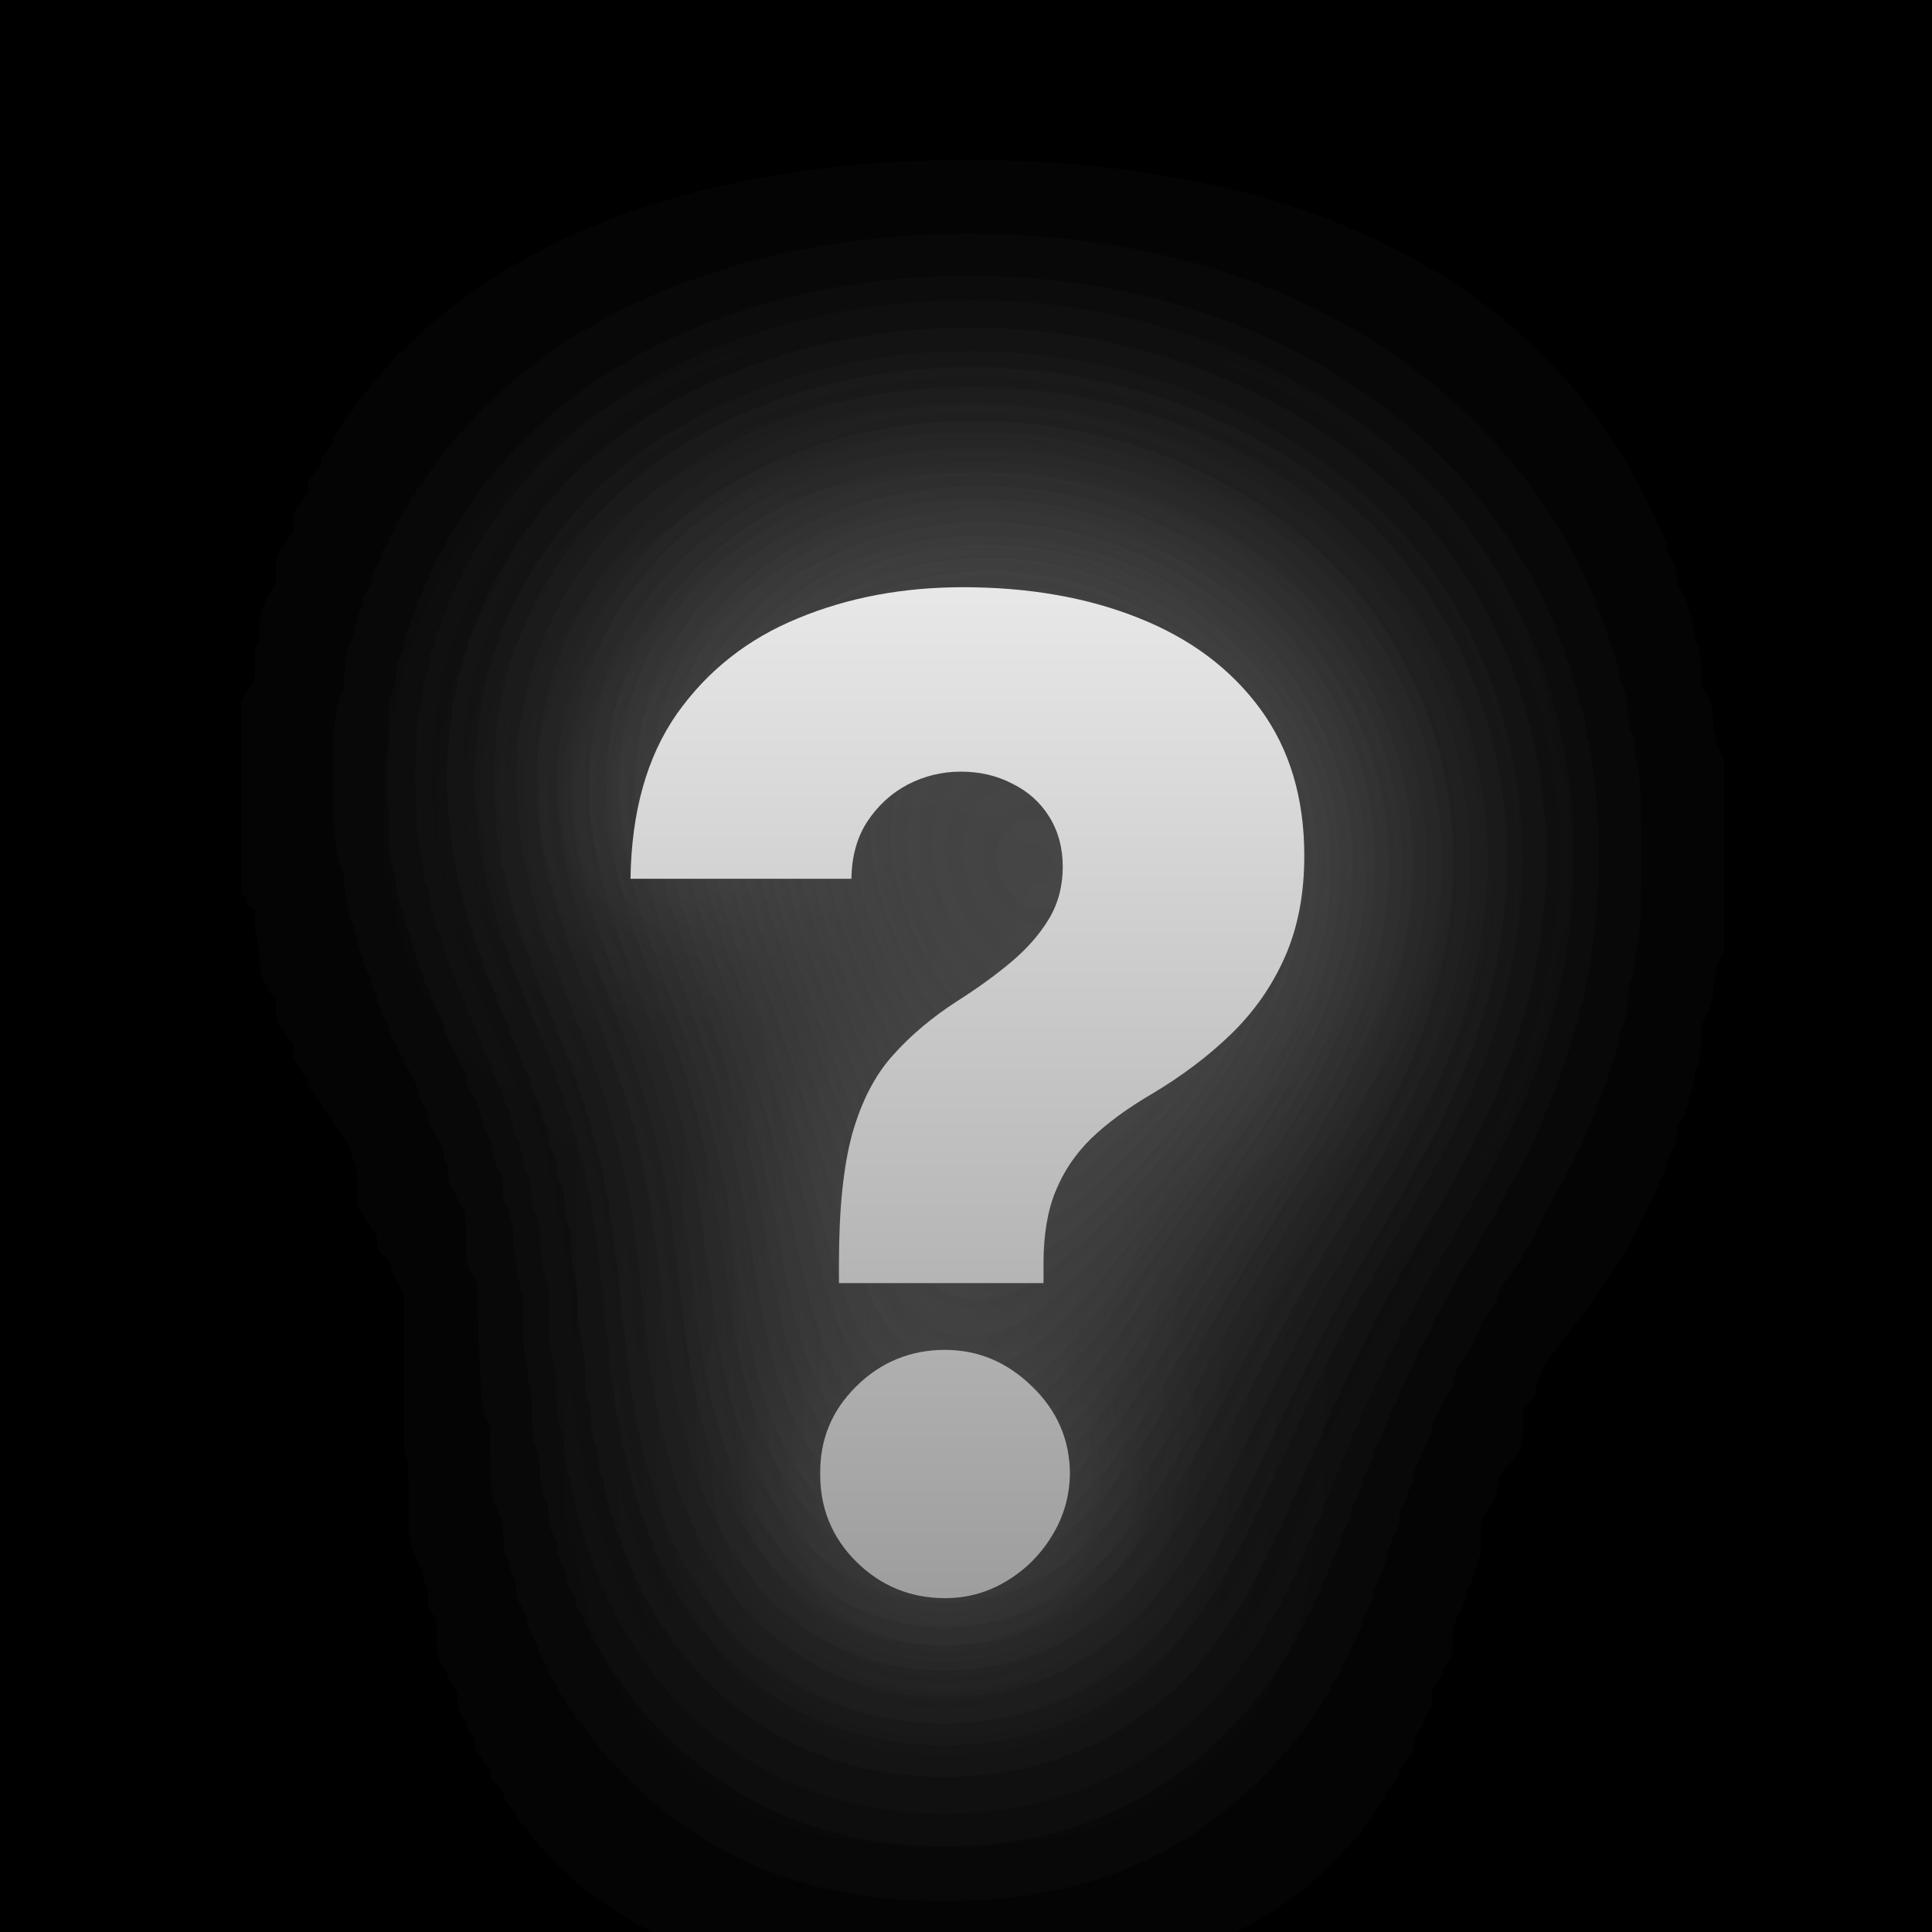
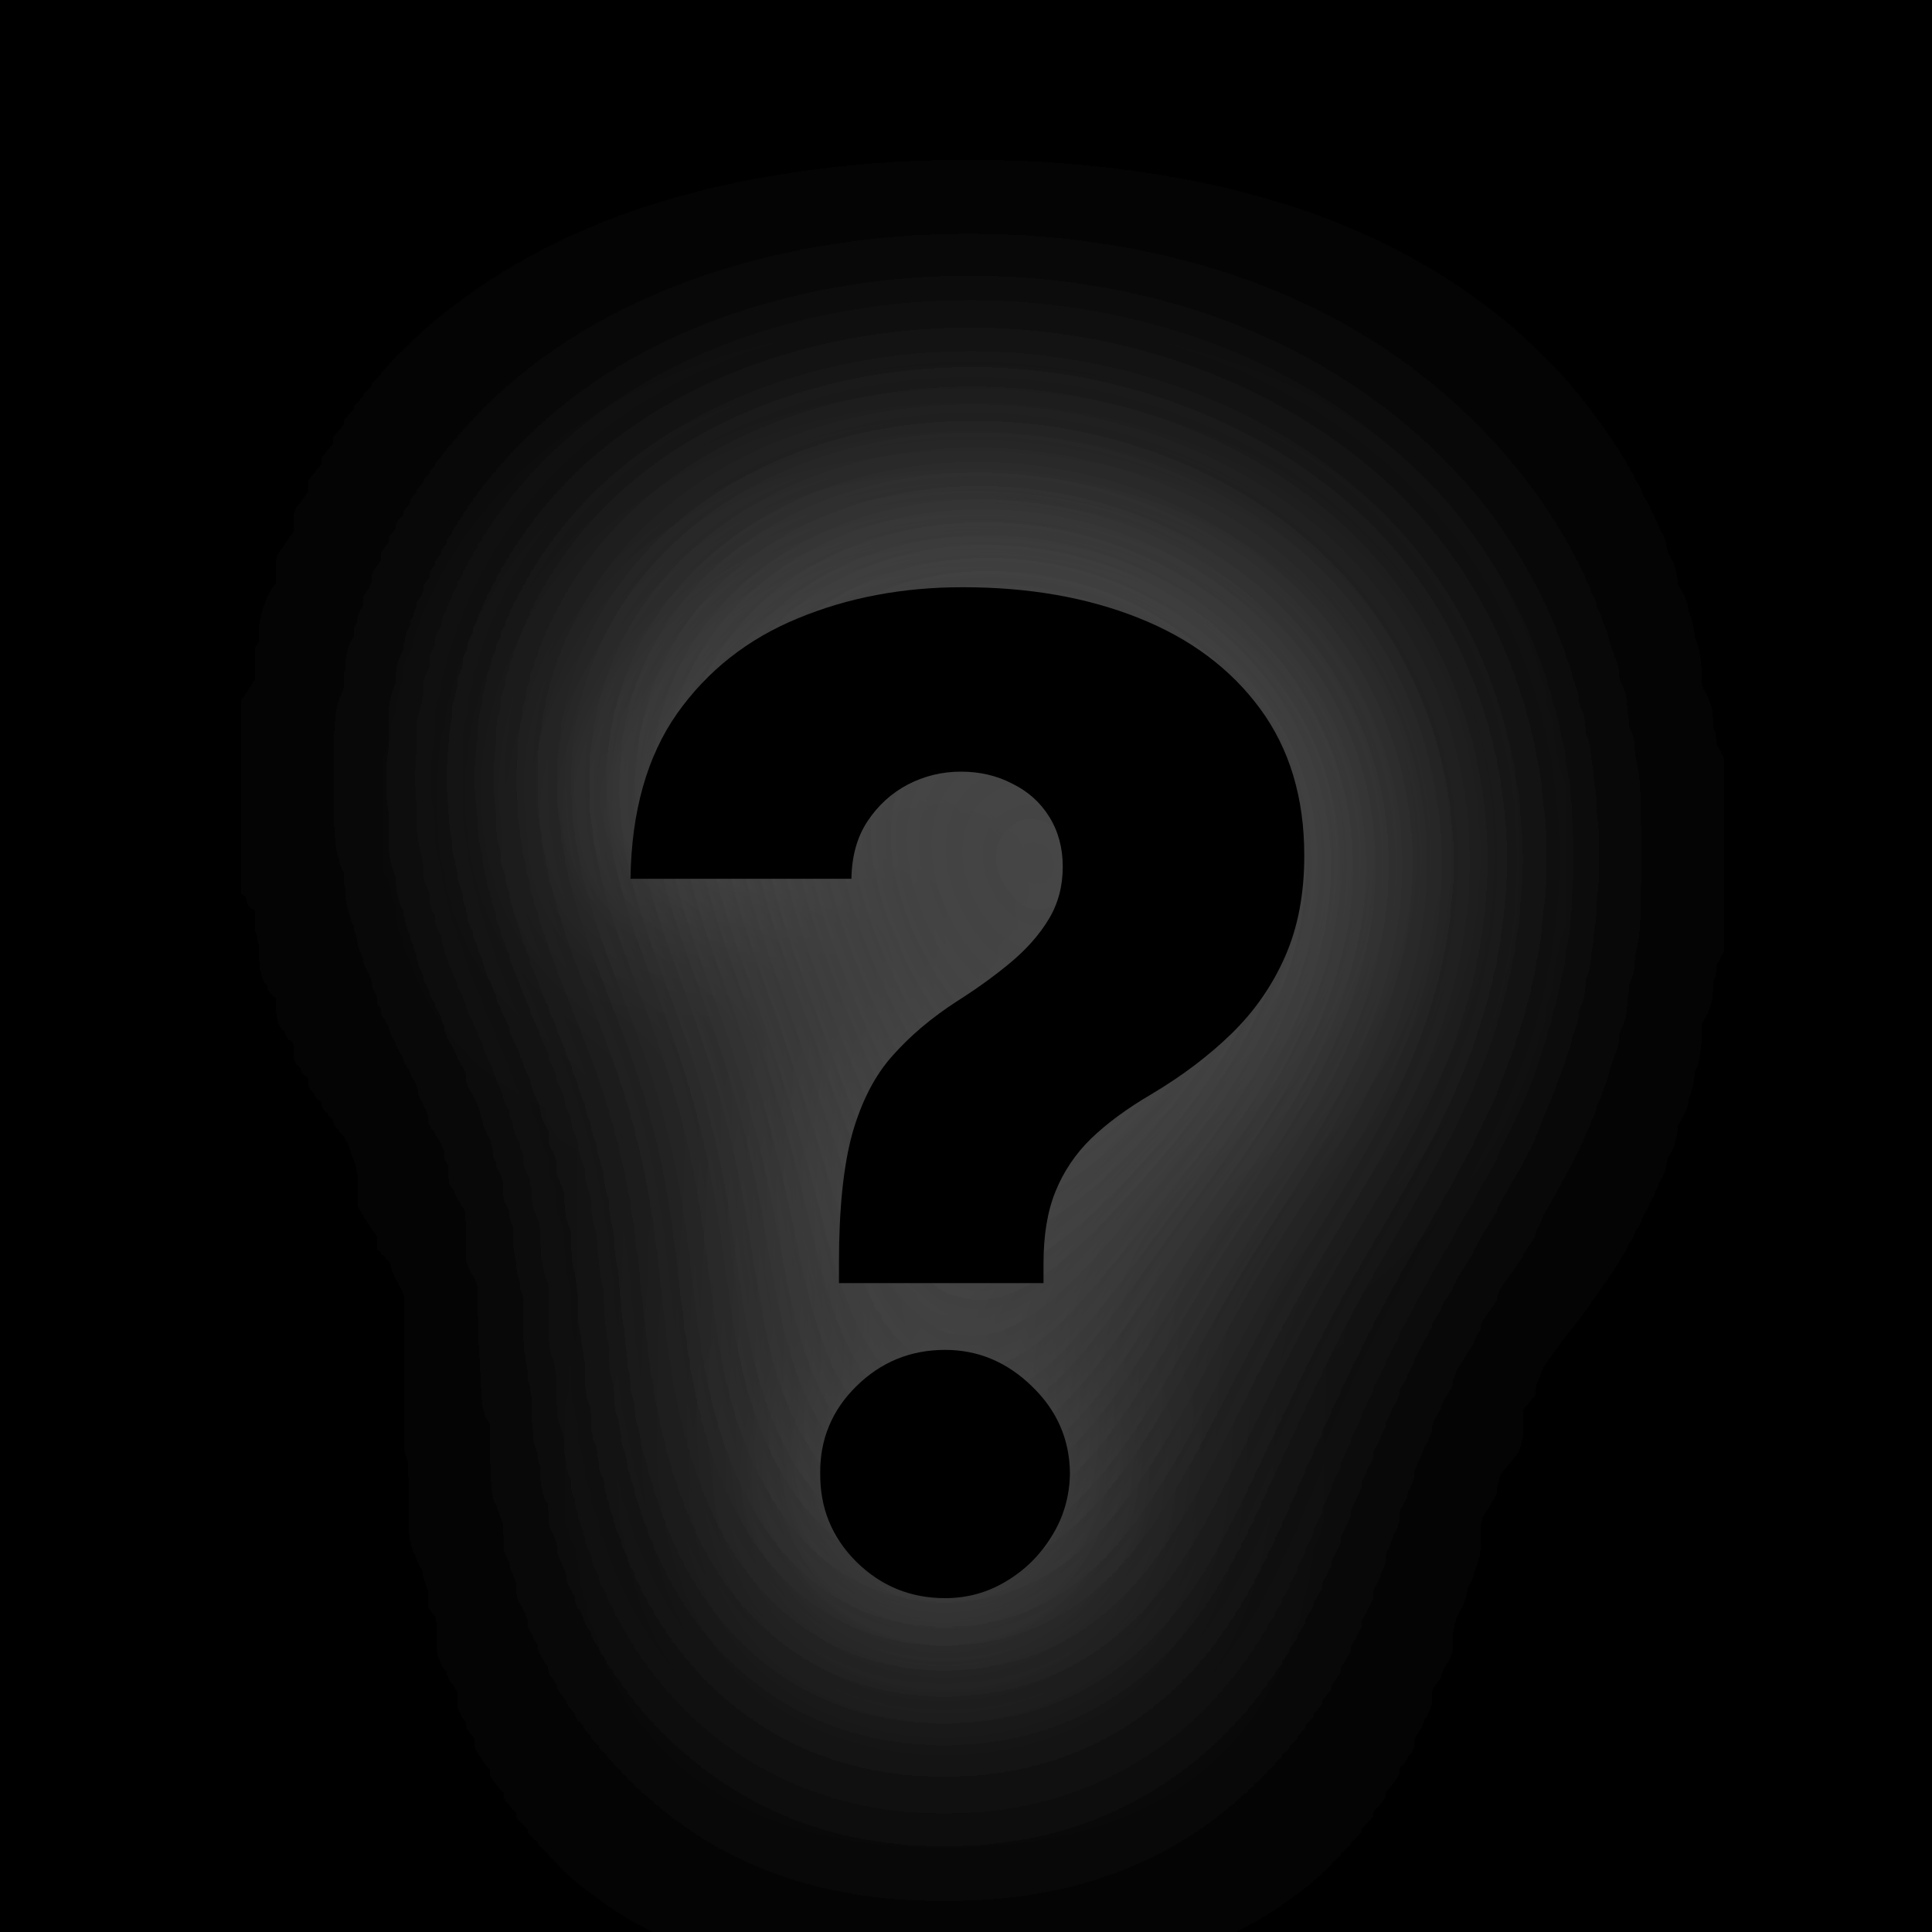
<svg xmlns="http://www.w3.org/2000/svg" width="50" height="50" viewBox="0 0 50 50" fill="none">
  <g clip-path="url(#clip0_174_65)">
    <rect width="50" height="50" fill="black" />
    <g filter="url(#filter0_dddddd_174_65)">
      <path d="M21.712 33.207V32.697C21.712 31.289 21.828 30.166 22.06 29.329C22.3 28.492 22.648 27.821 23.104 27.316C23.559 26.802 24.115 26.334 24.769 25.911C25.291 25.58 25.755 25.244 26.161 24.904C26.576 24.556 26.903 24.184 27.143 23.786C27.383 23.388 27.504 22.937 27.504 22.431C27.504 21.942 27.387 21.511 27.155 21.139C26.924 20.766 26.605 20.48 26.198 20.281C25.801 20.074 25.358 19.97 24.869 19.97C24.38 19.97 23.92 20.082 23.489 20.306C23.066 20.529 22.718 20.849 22.445 21.263C22.18 21.669 22.043 22.162 22.035 22.742H16.317C16.342 21.002 16.744 19.577 17.523 18.466C18.31 17.356 19.35 16.536 20.643 16.005C21.935 15.467 23.361 15.197 24.918 15.197C26.625 15.197 28.142 15.463 29.467 15.993C30.801 16.523 31.85 17.306 32.612 18.342C33.374 19.378 33.755 20.645 33.755 22.145C33.755 23.131 33.59 24.001 33.258 24.755C32.927 25.509 32.463 26.176 31.866 26.756C31.278 27.328 30.586 27.85 29.791 28.322C29.169 28.687 28.651 29.068 28.237 29.466C27.831 29.864 27.524 30.319 27.317 30.833C27.11 31.338 27.006 31.96 27.006 32.697V33.207H21.712ZM24.459 41.36C23.564 41.36 22.797 41.046 22.159 40.416C21.529 39.786 21.219 39.024 21.227 38.129C21.219 37.251 21.529 36.501 22.159 35.879C22.797 35.249 23.564 34.935 24.459 34.935C25.312 34.935 26.062 35.249 26.708 35.879C27.354 36.501 27.682 37.251 27.69 38.129C27.682 38.725 27.524 39.268 27.218 39.757C26.919 40.246 26.526 40.635 26.037 40.925C25.556 41.215 25.03 41.36 24.459 41.36Z" fill="url(#paint0_linear_174_65)" />
    </g>
  </g>
  <defs>
    <filter id="filter0_dddddd_174_65" x="-119.763" y="-120.882" width="289.598" height="298.323" filterUnits="userSpaceOnUse" color-interpolation-filters="sRGB">
      <feFlood flood-opacity="0" result="BackgroundImageFix" />
      <feColorMatrix in="SourceAlpha" type="matrix" values="0 0 0 0 0 0 0 0 0 0 0 0 0 0 0 0 0 0 127 0" result="hardAlpha" />
      <feOffset />
      <feGaussianBlur stdDeviation="1.62" />
      <feColorMatrix type="matrix" values="0 0 0 0 0.271 0 0 0 0 0.271 0 0 0 0 0.271 0 0 0 1 0" />
      <feBlend mode="normal" in2="BackgroundImageFix" result="effect1_dropShadow_174_65" />
      <feColorMatrix in="SourceAlpha" type="matrix" values="0 0 0 0 0 0 0 0 0 0 0 0 0 0 0 0 0 0 127 0" result="hardAlpha" />
      <feOffset />
      <feGaussianBlur stdDeviation="3.24" />
      <feColorMatrix type="matrix" values="0 0 0 0 0.271 0 0 0 0 0.271 0 0 0 0 0.271 0 0 0 1 0" />
      <feBlend mode="normal" in2="effect1_dropShadow_174_65" result="effect2_dropShadow_174_65" />
      <feColorMatrix in="SourceAlpha" type="matrix" values="0 0 0 0 0 0 0 0 0 0 0 0 0 0 0 0 0 0 127 0" result="hardAlpha" />
      <feOffset />
      <feGaussianBlur stdDeviation="11.34" />
      <feColorMatrix type="matrix" values="0 0 0 0 0.271 0 0 0 0 0.271 0 0 0 0 0.271 0 0 0 1 0" />
      <feBlend mode="normal" in2="effect2_dropShadow_174_65" result="effect3_dropShadow_174_65" />
      <feColorMatrix in="SourceAlpha" type="matrix" values="0 0 0 0 0 0 0 0 0 0 0 0 0 0 0 0 0 0 127 0" result="hardAlpha" />
      <feOffset />
      <feGaussianBlur stdDeviation="22.68" />
      <feColorMatrix type="matrix" values="0 0 0 0 0.271 0 0 0 0 0.271 0 0 0 0 0.271 0 0 0 1 0" />
      <feBlend mode="normal" in2="effect3_dropShadow_174_65" result="effect4_dropShadow_174_65" />
      <feColorMatrix in="SourceAlpha" type="matrix" values="0 0 0 0 0 0 0 0 0 0 0 0 0 0 0 0 0 0 127 0" result="hardAlpha" />
      <feOffset />
      <feGaussianBlur stdDeviation="38.88" />
      <feColorMatrix type="matrix" values="0 0 0 0 0.271 0 0 0 0 0.271 0 0 0 0 0.271 0 0 0 1 0" />
      <feBlend mode="normal" in2="effect4_dropShadow_174_65" result="effect5_dropShadow_174_65" />
      <feColorMatrix in="SourceAlpha" type="matrix" values="0 0 0 0 0 0 0 0 0 0 0 0 0 0 0 0 0 0 127 0" result="hardAlpha" />
      <feOffset />
      <feGaussianBlur stdDeviation="68.04" />
      <feColorMatrix type="matrix" values="0 0 0 0 0.271 0 0 0 0 0.271 0 0 0 0 0.271 0 0 0 1 0" />
      <feBlend mode="normal" in2="effect5_dropShadow_174_65" result="effect6_dropShadow_174_65" />
      <feBlend mode="normal" in="SourceGraphic" in2="effect6_dropShadow_174_65" result="shape" />
    </filter>
    <linearGradient id="paint0_linear_174_65" x1="25.5" y1="7" x2="25.5" y2="43" gradientUnits="userSpaceOnUse">
-       <stop stop-color="white" />
-       <stop offset="1" stop-color="#999999" />
+       <stop stopColor="white" />
+       <stop offset="1" stopColor="#999999" />
    </linearGradient>
    <clipPath id="clip0_174_65">
      <rect width="50" height="50" fill="white" />
    </clipPath>
  </defs>
</svg>
